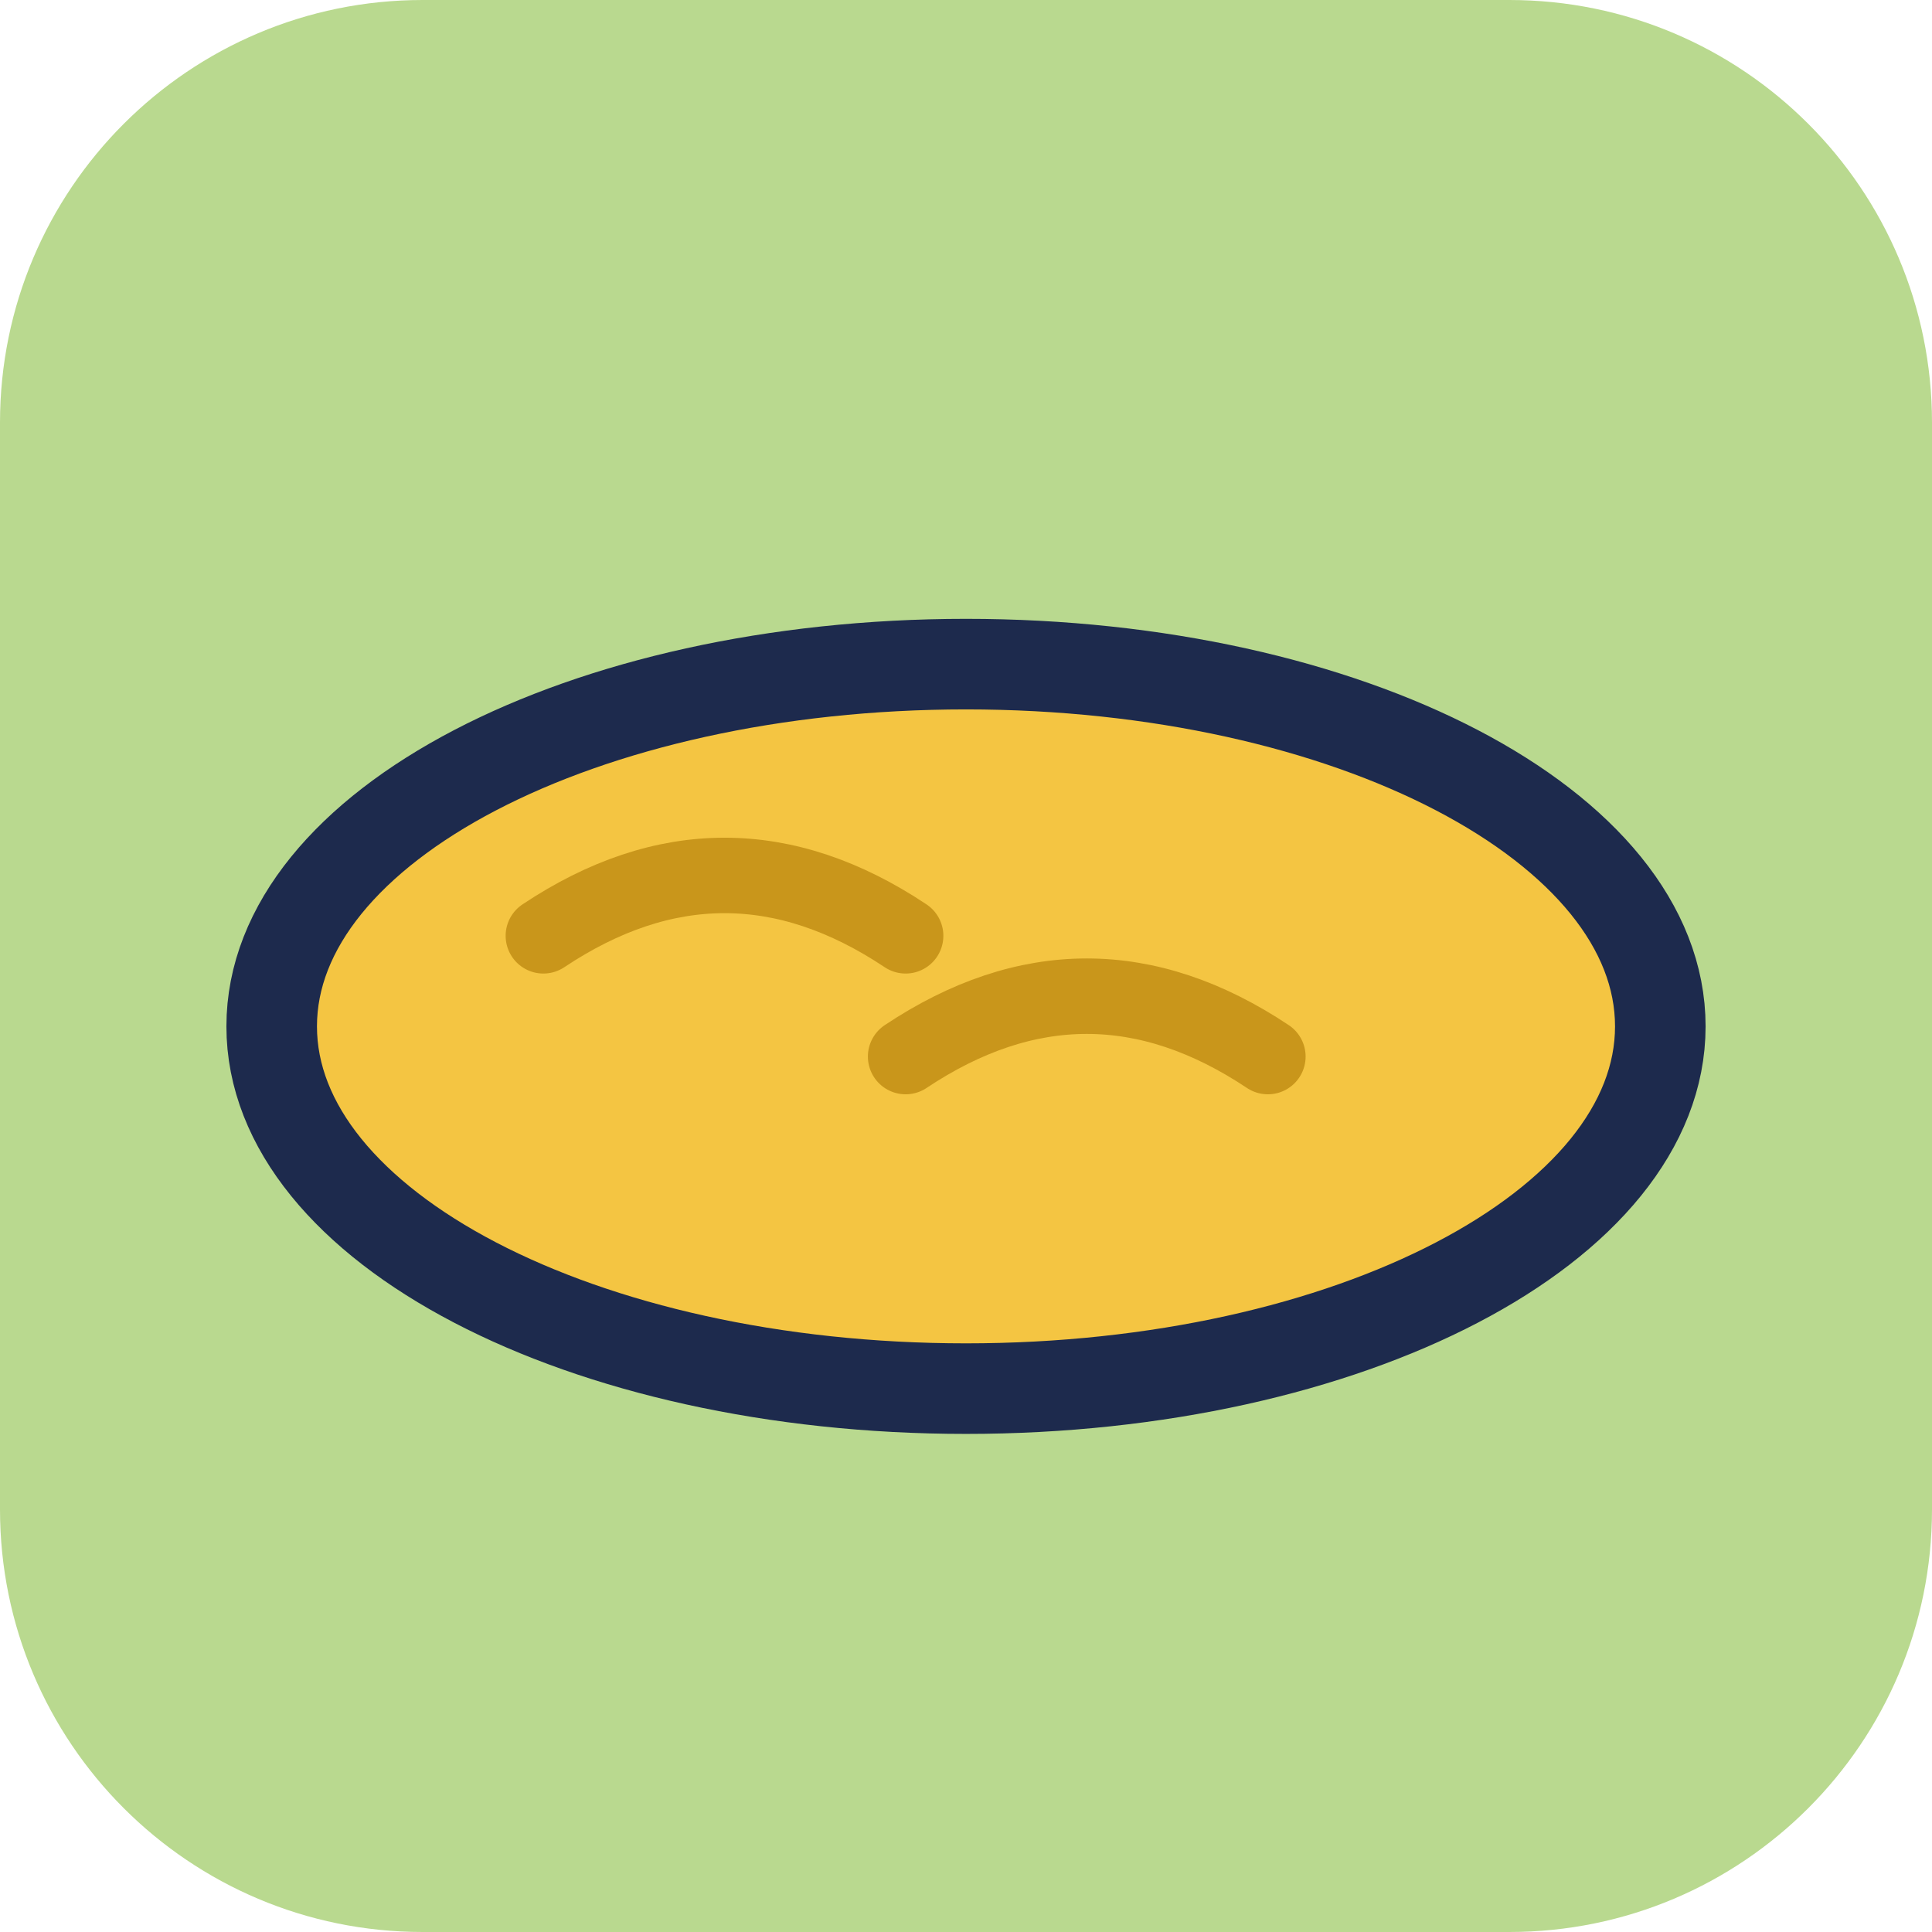
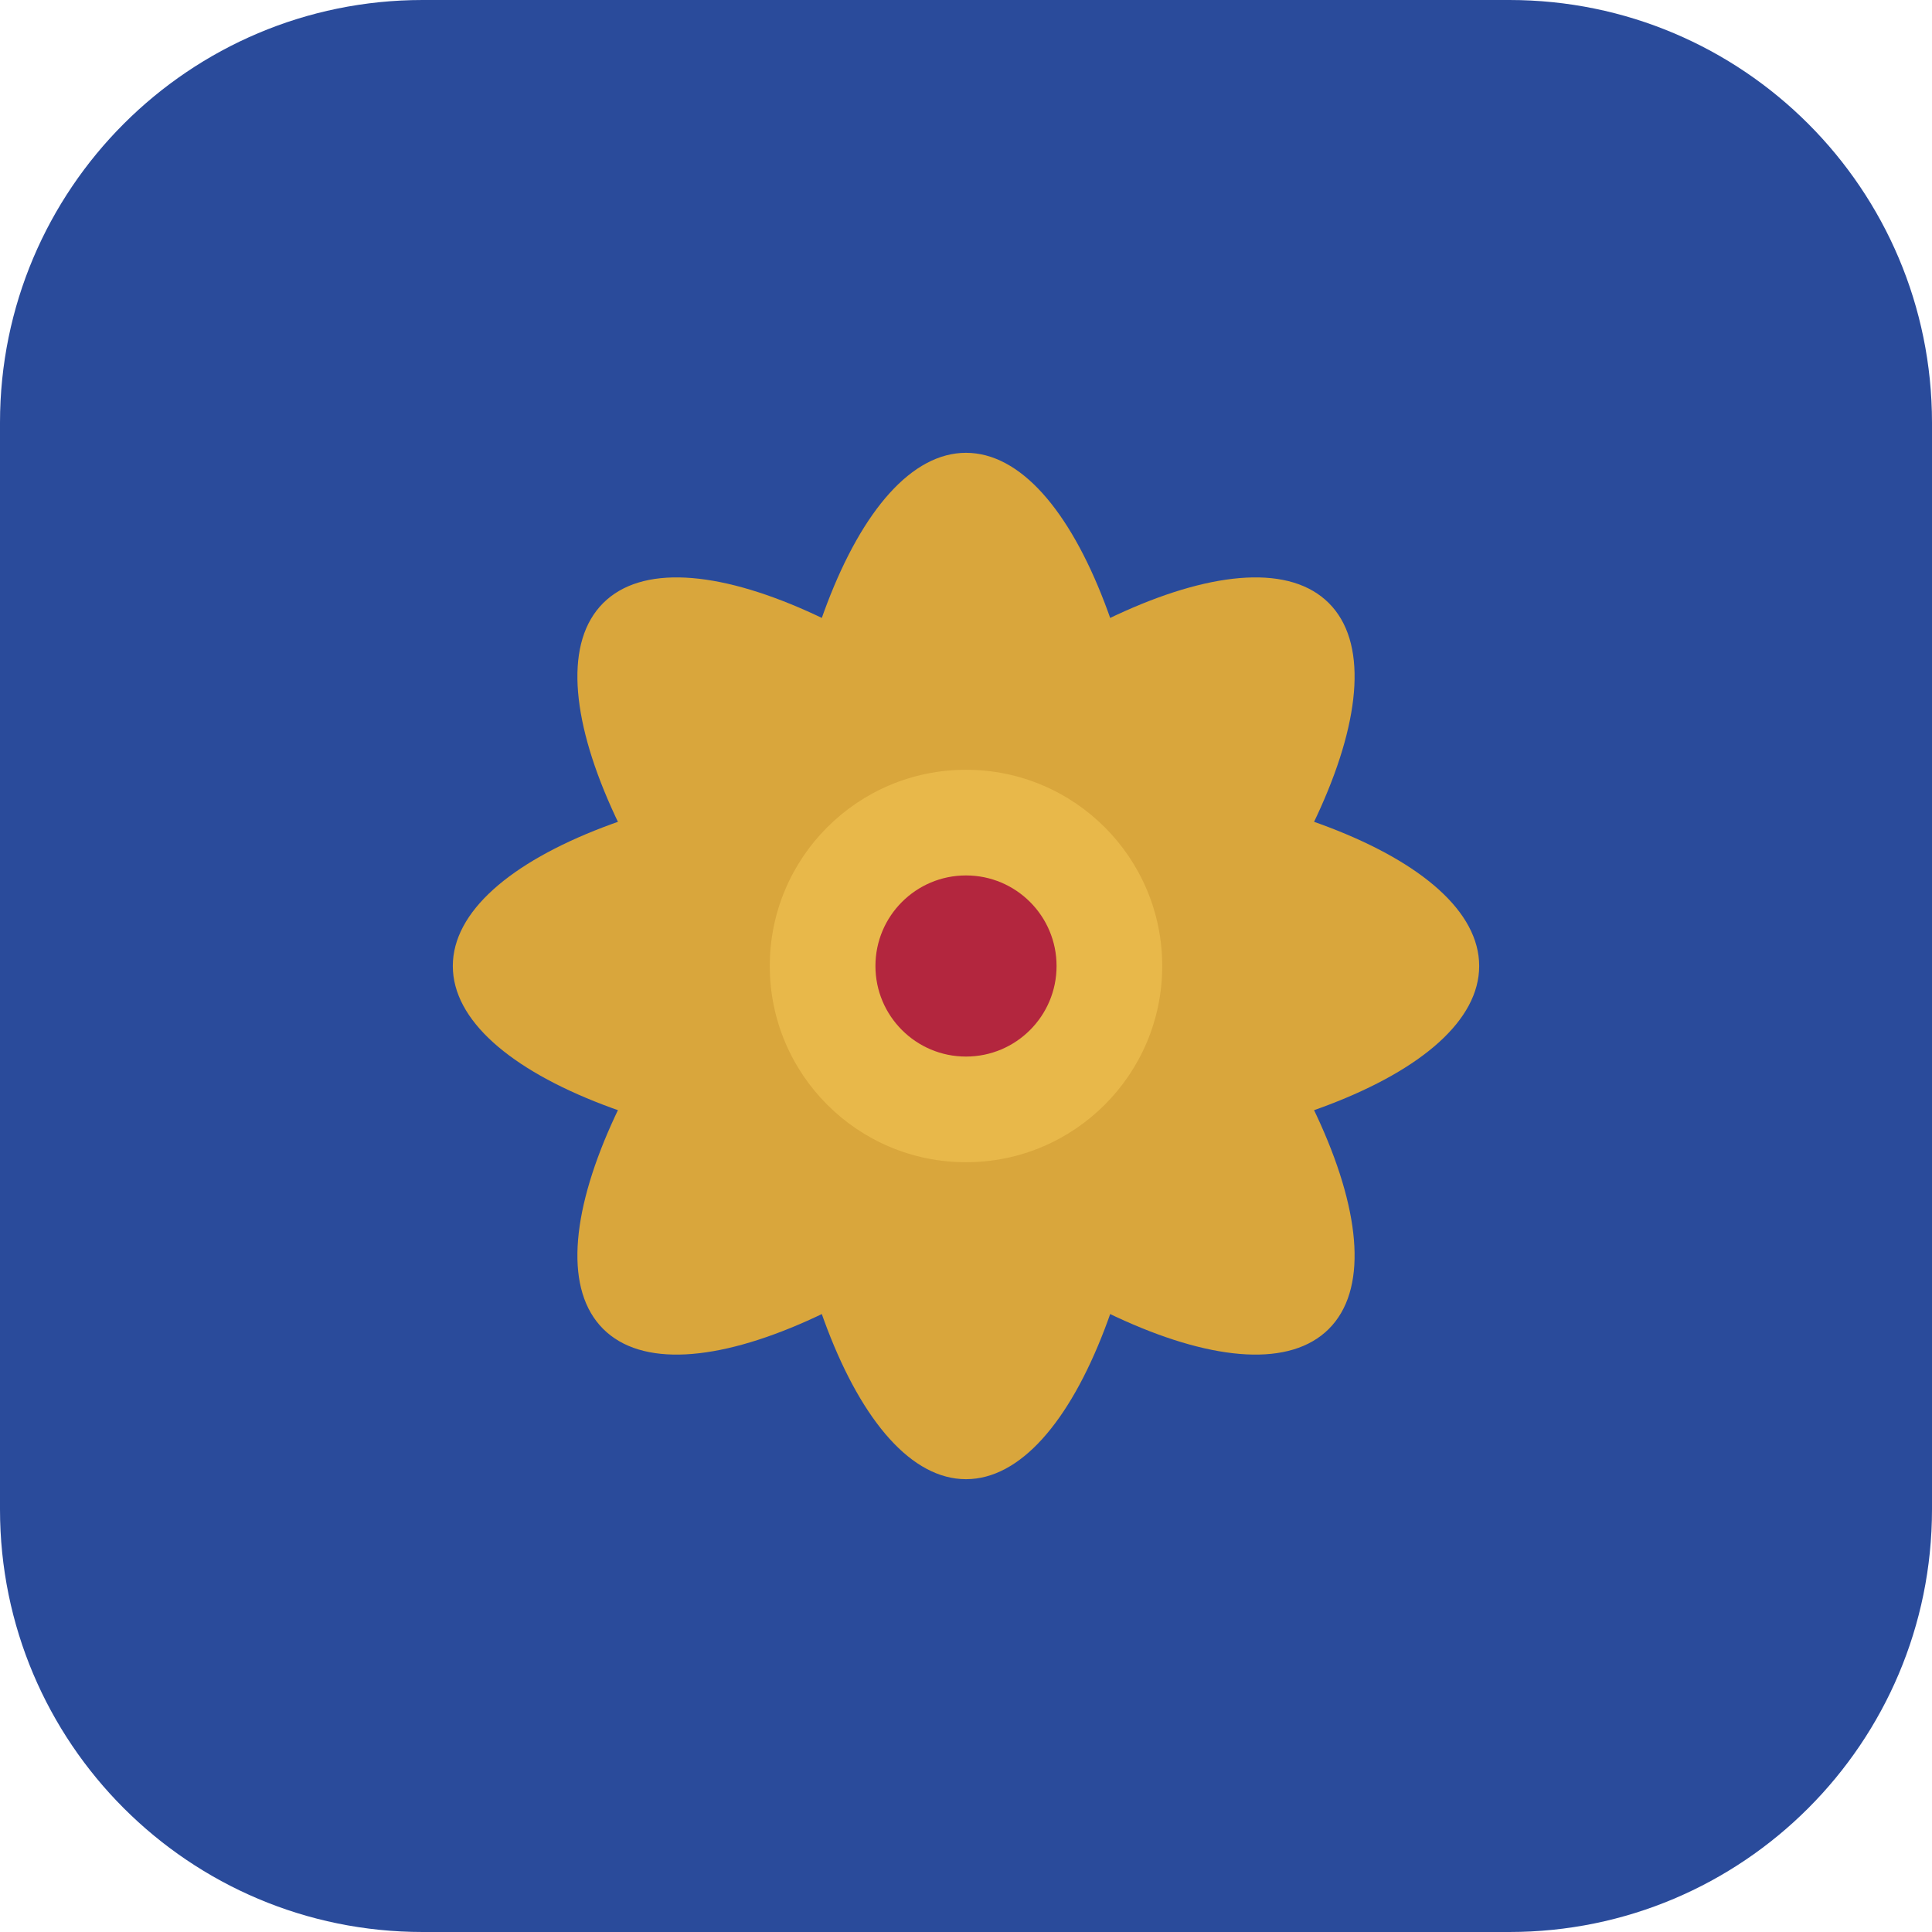
<svg xmlns="http://www.w3.org/2000/svg" width="128" height="128" viewBox="0 0 128 128">
-   <rect width="128" height="128" rx="28" fill="#b9d98f" />
-   <ellipse cx="64" cy="68" rx="46" ry="24" fill="#F4C542" stroke="#1d2a4d" stroke-width="6" />
-   <path d="M36 62 Q48 54 60 62 M60 70 Q72 62 84 70" fill="none" stroke="#C9961B" stroke-width="5" stroke-linecap="round" />
+   <rect width="128" height="128" rx="28" fill="#2A4B9B" />
+   <g transform="translate(64 64)" fill="#D9A63C">
+     <ellipse rx="13" ry="34" />
+     <ellipse rx="13" ry="34" transform="rotate(45)" />
+     <ellipse rx="13" ry="34" transform="rotate(90)" />
+     <ellipse rx="13" ry="34" transform="rotate(135)" />
+     <circle r="13" fill="#E8B84A" />
+     <circle r="6" fill="#B3263E" />
+   </g>
</svg>
